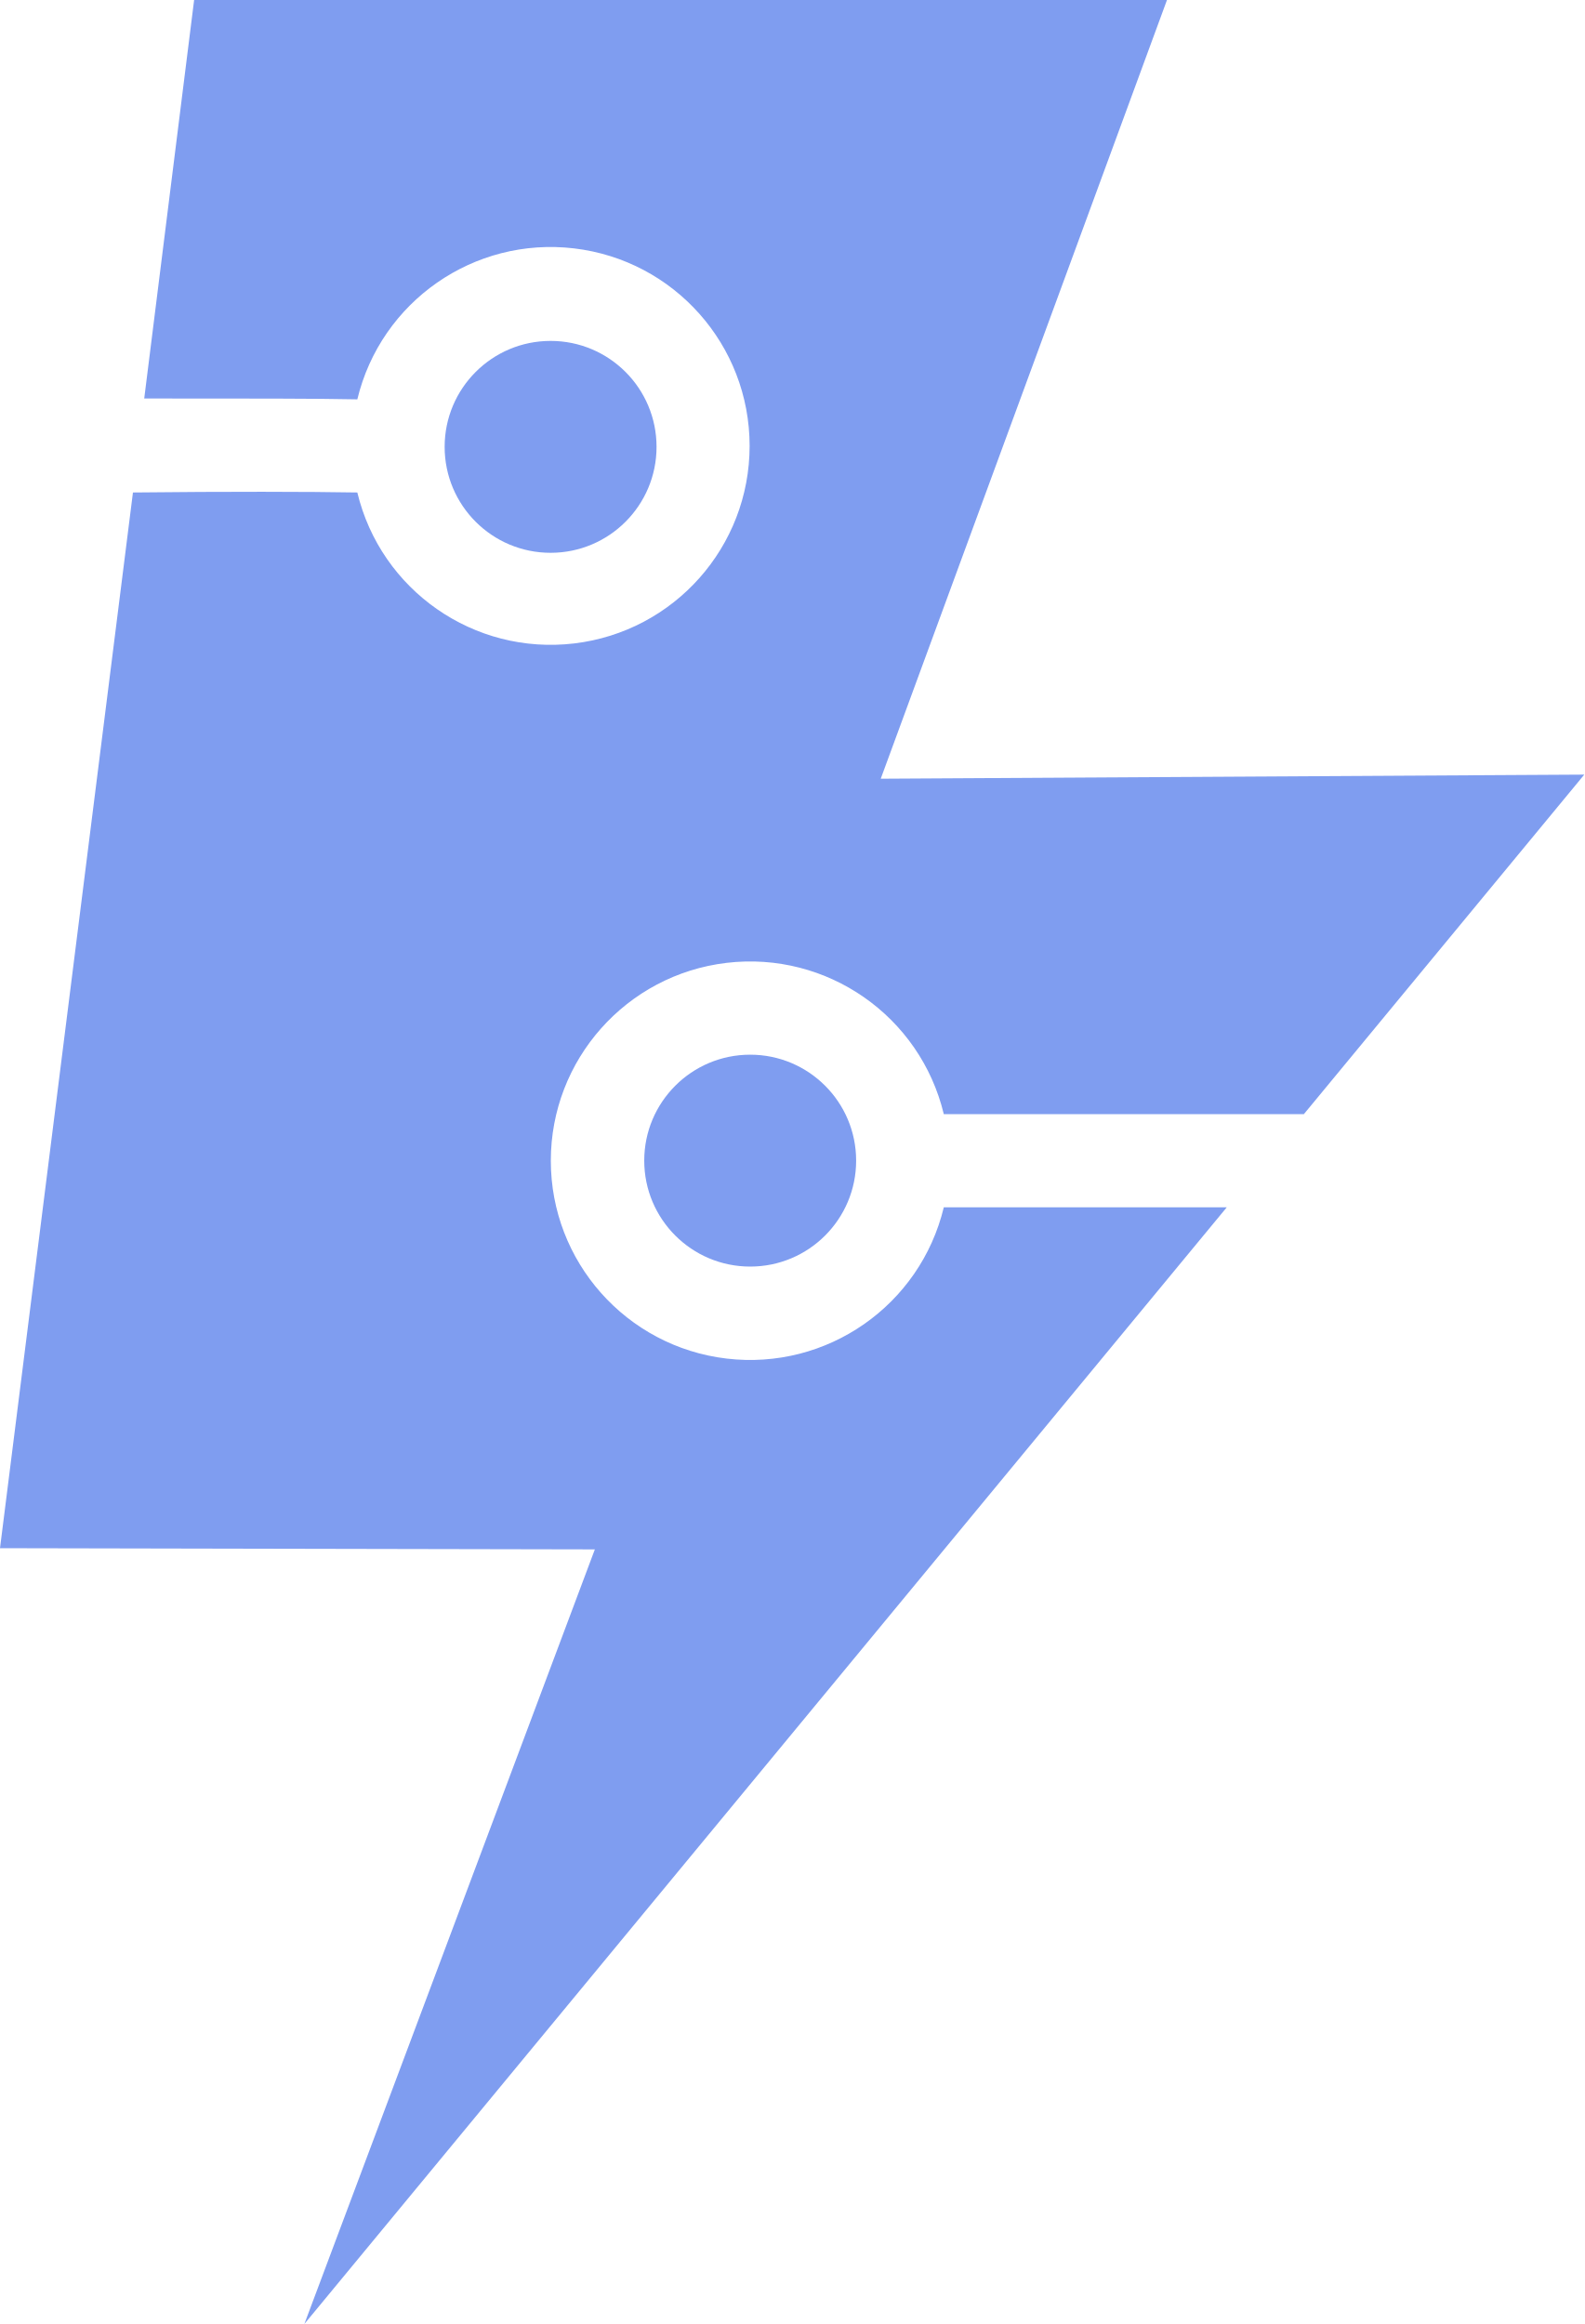
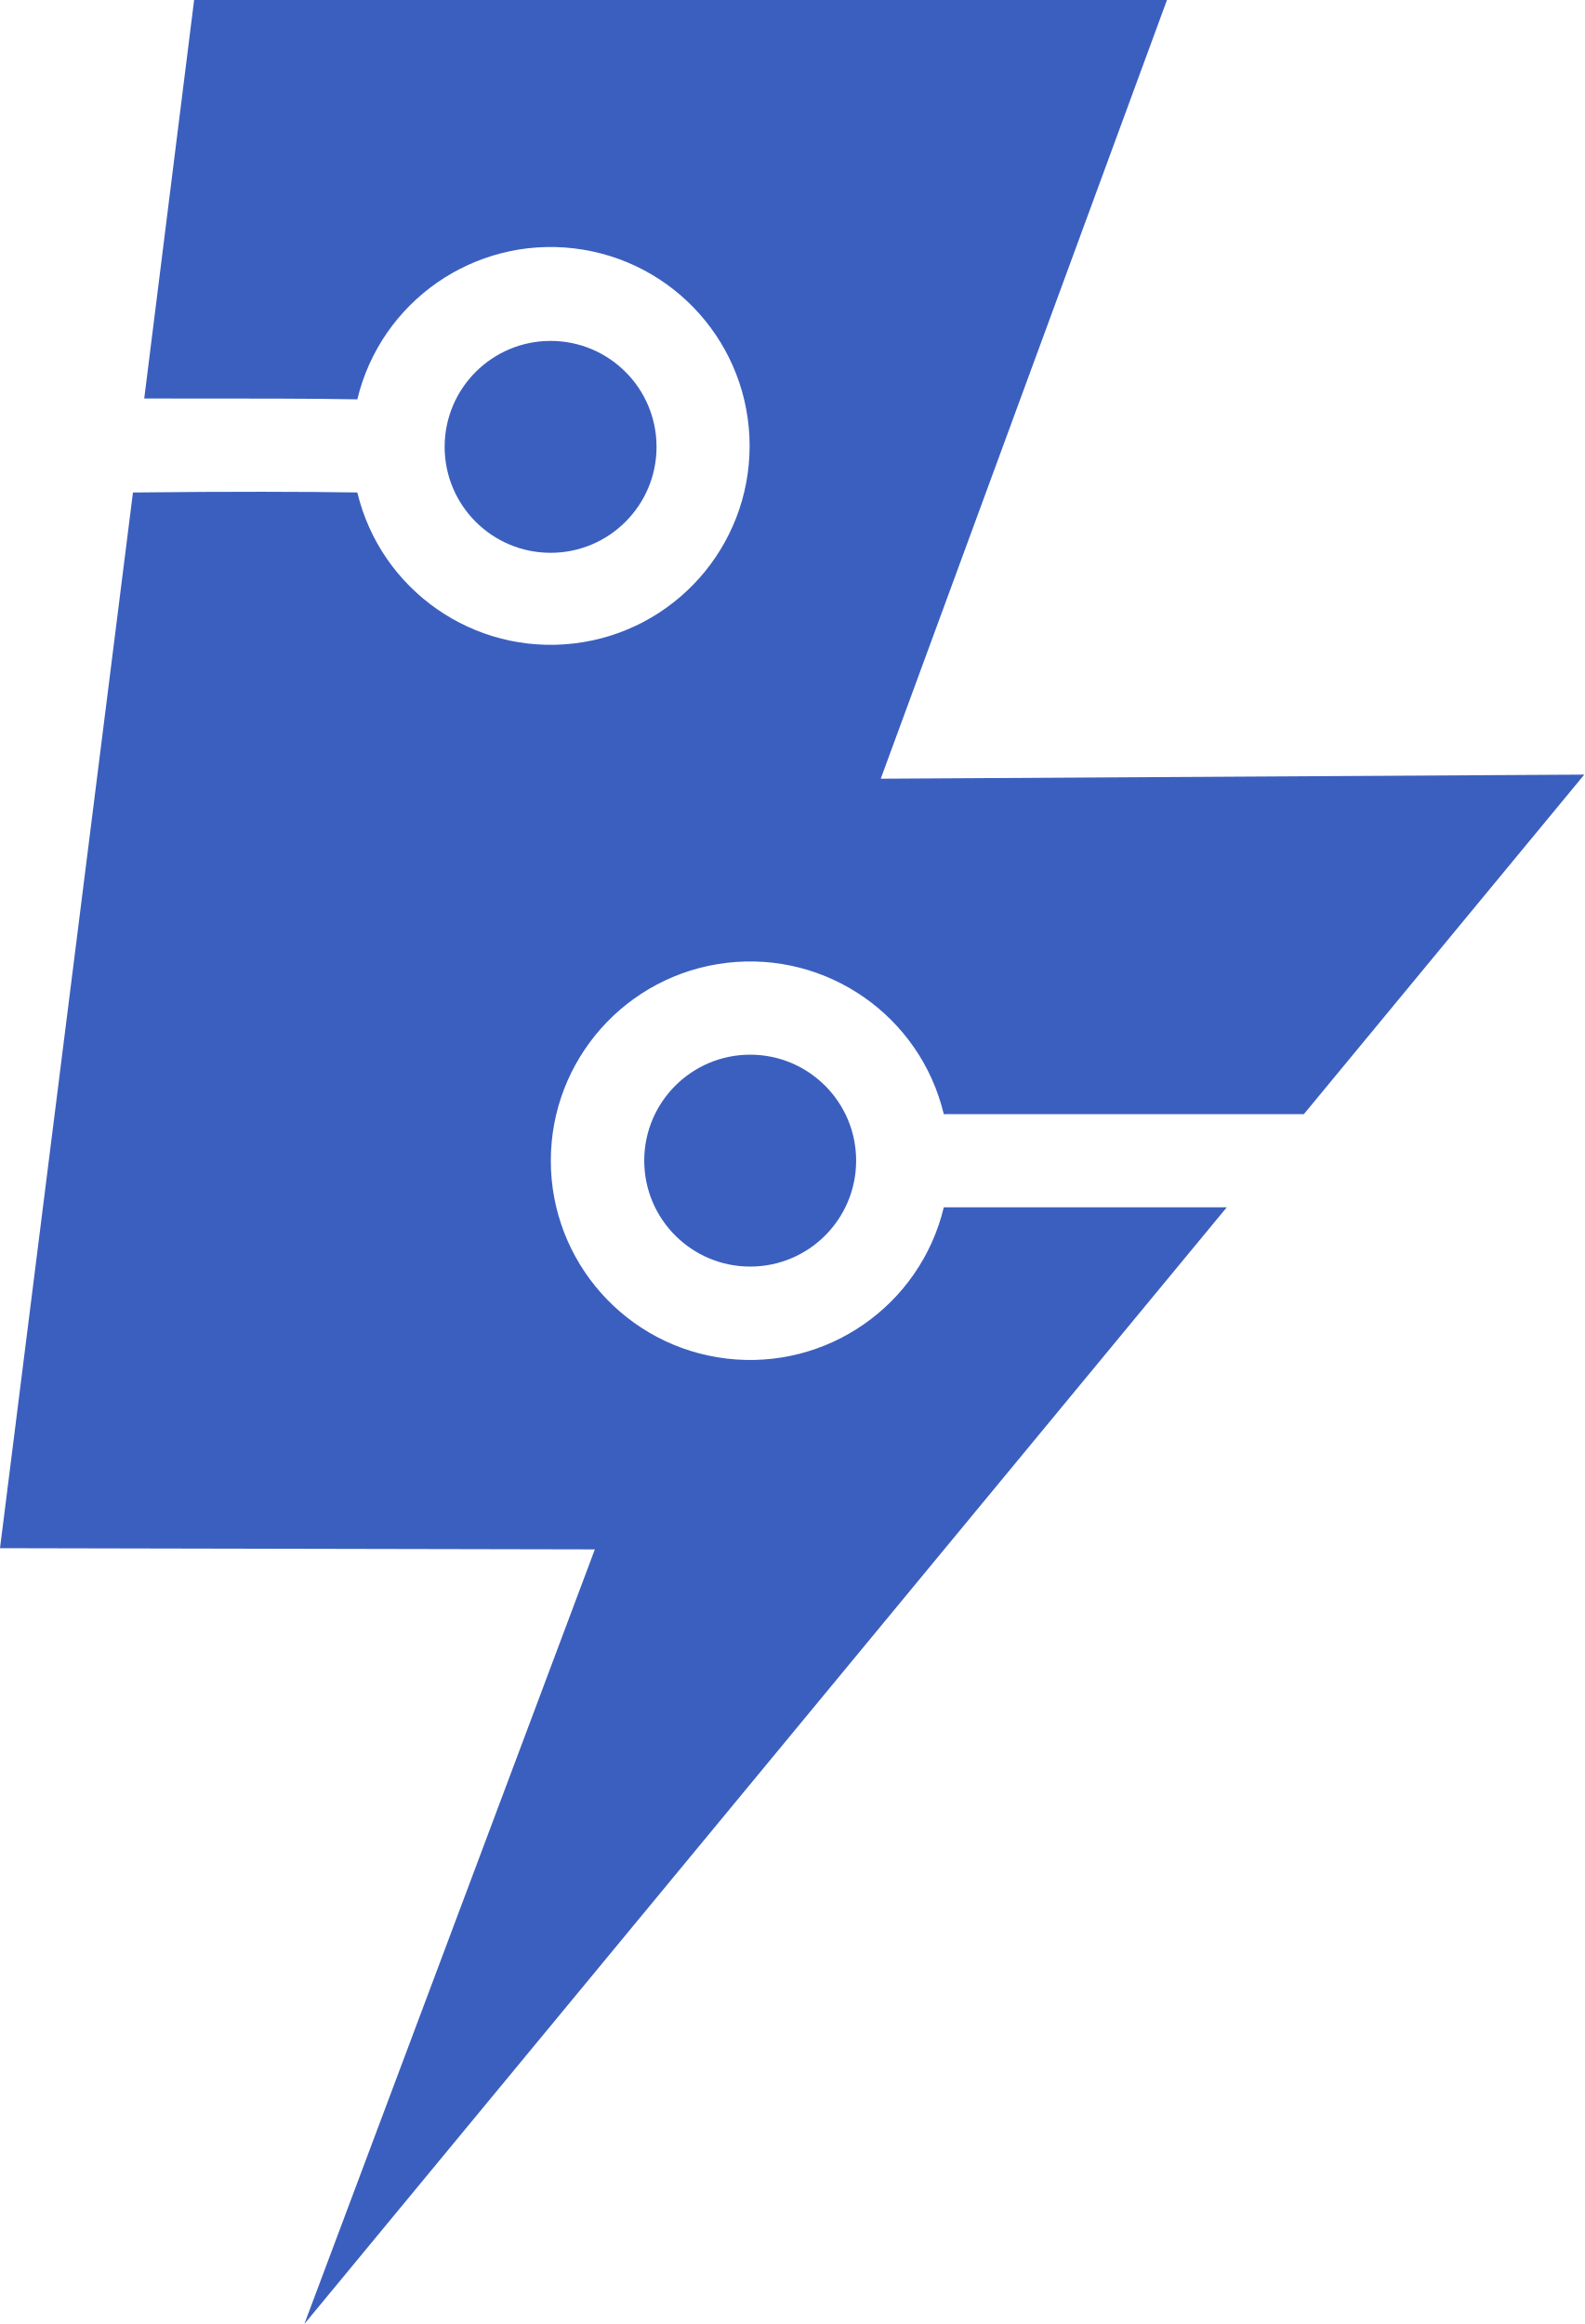
<svg xmlns="http://www.w3.org/2000/svg" viewBox="0 0 92.71 136">
  <g>
-     <path style="fill:#7f9df0" d="M71.79,70.65H55.23a11.66,11.66,0,1,1,0-5.45H76.3L92.71,45.33l-41.17.24L68.29,0H11.36L8.44,23.32c6.26,0,10.09,0,12.47.05a11.64,11.64,0,1,1,0,5.45c-2.84-.05-7.61-.06-13.13,0L0,90.6l34.81.07L17.81,136Z" />
-     <circle style="fill:#7f9df0" cx="32.22" cy="26.15" r="6.2" />
-     <circle style="fill:#7f9df0" cx="43.9" cy="67.92" r="6.2" />
+     <path style="fill:#3b5fbf" d="M71.79,70.65H55.23a11.66,11.66,0,1,1,0-5.45H76.3L92.71,45.33l-41.17.24L68.29,0H11.36L8.44,23.32c6.26,0,10.09,0,12.47.05a11.64,11.64,0,1,1,0,5.45c-2.84-.05-7.61-.06-13.13,0L0,90.6l34.81.07L17.81,136Z" />
+     <circle style="fill:#3b5fbf" cx="32.22" cy="26.15" r="6.2" />
+     <circle style="fill:#3b5fbf" cx="43.9" cy="67.92" r="6.2" />
  </g>
</svg>
